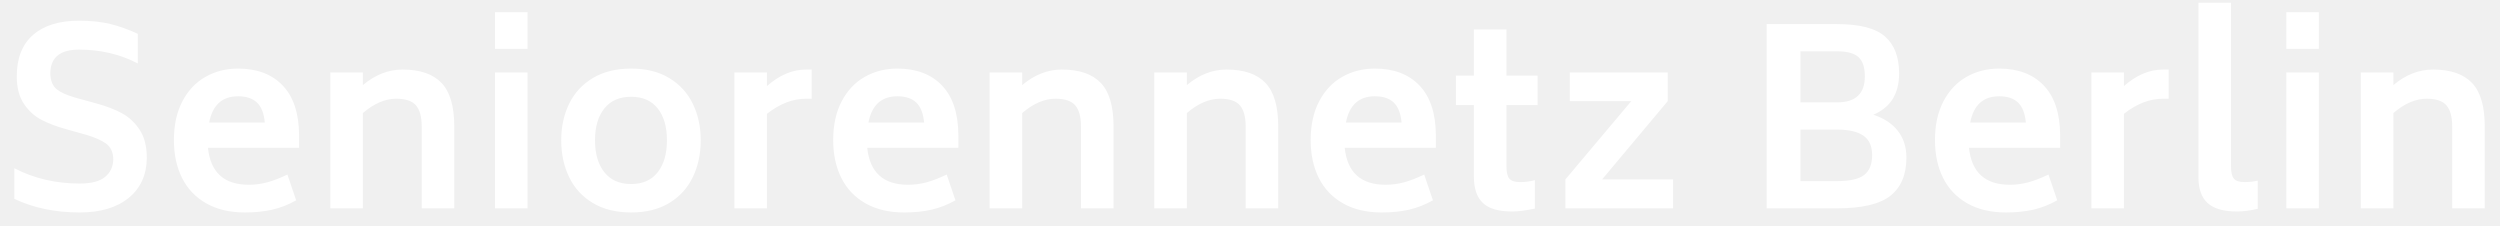
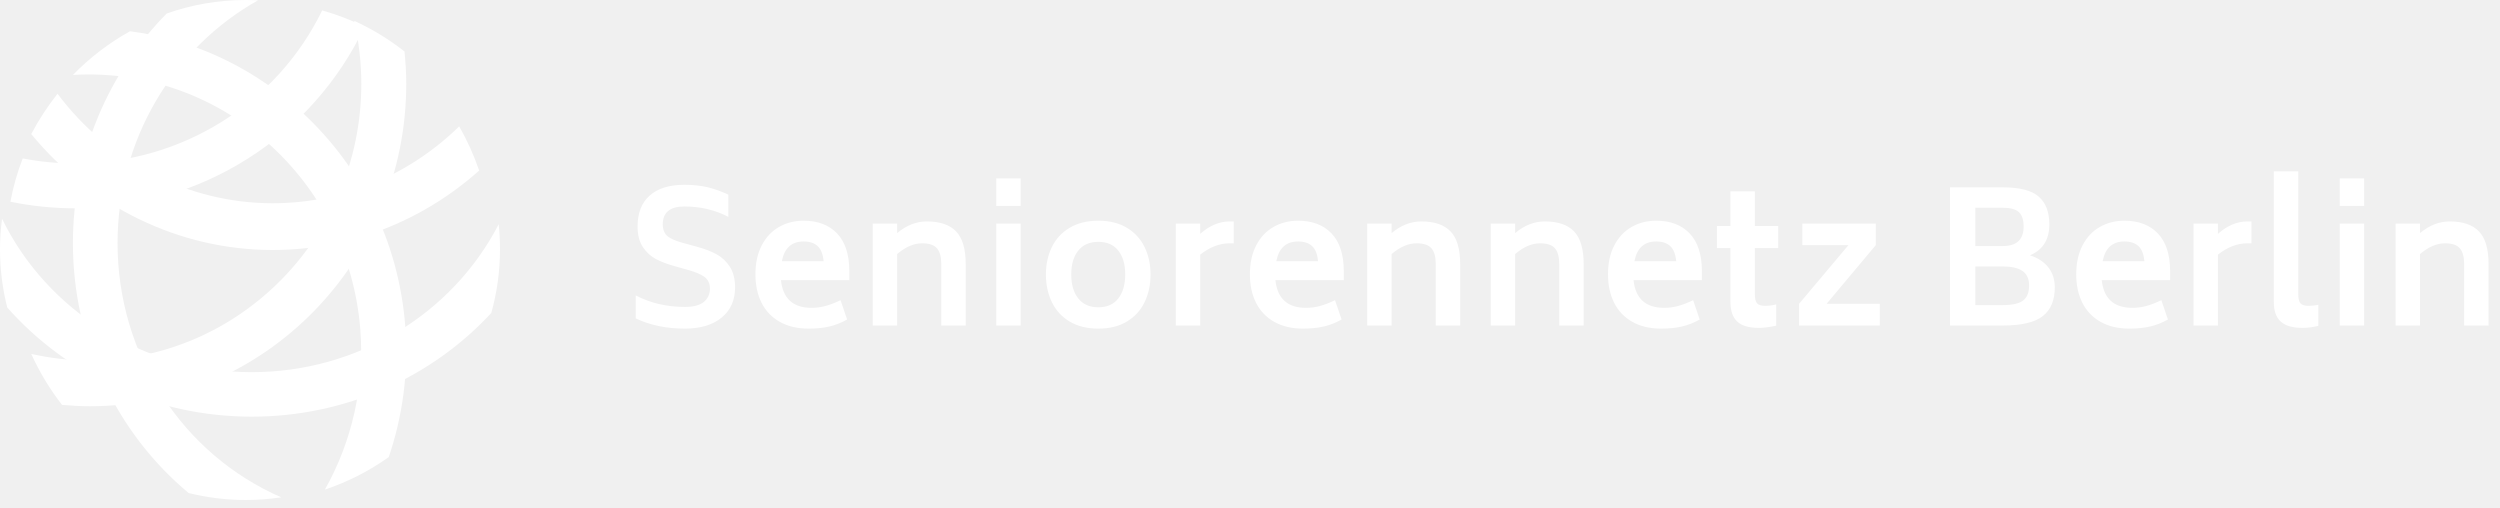
- <svg xmlns="http://www.w3.org/2000/svg" width="144" height="13" viewBox="0 0 144 13">
-   <path fill="#FFFFFF" d="M68.592,29.238 C67.183,29.238 65.927,28.977 64.826,28.454 L64.826,26.69 C65.955,27.278 67.211,27.572 68.592,27.572 C69.255,27.572 69.74,27.446 70.048,27.194 C70.356,26.942 70.515,26.606 70.524,26.186 C70.524,25.775 70.382,25.467 70.097,25.262 C69.848,25.082 69.472,24.917 68.969,24.766 L67.794,24.436 C67.253,24.287 66.781,24.107 66.38,23.897 C65.979,23.687 65.643,23.379 65.372,22.973 C65.101,22.567 64.966,22.042 64.966,21.398 C64.966,20.353 65.279,19.557 65.904,19.011 C66.529,18.465 67.411,18.192 68.55,18.192 C69.231,18.192 69.831,18.255 70.349,18.381 C70.867,18.507 71.397,18.696 71.938,18.948 L71.938,20.656 C70.921,20.124 69.791,19.858 68.55,19.858 C67.449,19.858 66.898,20.32 66.898,21.244 C66.907,21.655 67.036,21.958 67.283,22.154 C67.499,22.326 67.853,22.483 68.345,22.626 L69.53,22.952 C70.118,23.111 70.617,23.302 71.028,23.526 C71.439,23.75 71.779,24.07 72.05,24.485 C72.321,24.9 72.456,25.439 72.456,26.102 C72.447,27.073 72.099,27.838 71.413,28.398 C70.727,28.958 69.787,29.238 68.592,29.238 Z M75.977,25.514 C76.126,26.933 76.91,27.642 78.329,27.642 C78.693,27.642 79.048,27.595 79.393,27.502 C79.738,27.409 80.126,27.259 80.555,27.054 L81.059,28.538 C80.611,28.79 80.154,28.97 79.687,29.077 C79.22,29.184 78.693,29.238 78.105,29.238 C77.237,29.238 76.495,29.063 75.879,28.713 C75.263,28.363 74.799,27.875 74.486,27.25 C74.173,26.625 74.017,25.897 74.017,25.066 C74.017,24.198 74.18,23.454 74.507,22.833 C74.834,22.212 75.277,21.743 75.837,21.426 C76.397,21.109 77.022,20.95 77.713,20.95 C78.805,20.95 79.661,21.274 80.282,21.923 C80.903,22.572 81.218,23.521 81.227,24.772 L81.227,25.514 L75.977,25.514 Z M77.713,22.546 C76.798,22.546 76.243,23.05 76.047,24.058 L79.253,24.058 C79.206,23.535 79.057,23.153 78.805,22.91 C78.553,22.667 78.189,22.546 77.713,22.546 Z M87.184,21.006 C88.192,21.006 88.941,21.263 89.431,21.776 C89.921,22.289 90.166,23.125 90.166,24.282 L90.166,29 L88.29,29 L88.29,24.282 C88.29,23.731 88.18,23.328 87.961,23.071 C87.742,22.814 87.361,22.686 86.82,22.686 C86.185,22.686 85.546,22.961 84.902,23.512 L84.902,29 L83.026,29 L83.026,21.174 L84.902,21.174 L84.902,21.902 C85.611,21.305 86.372,21.006 87.184,21.006 Z M92.511,17.702 L94.387,17.702 L94.387,19.816 L92.511,19.816 L92.511,17.702 Z M92.511,21.174 L94.387,21.174 L94.387,29 L92.511,29 L92.511,21.174 Z M100.358,29.238 C99.49,29.238 98.753,29.056 98.146,28.692 C97.539,28.328 97.084,27.831 96.781,27.201 C96.478,26.571 96.326,25.864 96.326,25.08 C96.326,24.305 96.478,23.605 96.781,22.98 C97.084,22.355 97.539,21.86 98.146,21.496 C98.753,21.132 99.49,20.95 100.358,20.95 C101.217,20.95 101.947,21.132 102.549,21.496 C103.151,21.86 103.604,22.355 103.907,22.98 C104.21,23.605 104.362,24.305 104.362,25.08 C104.362,25.864 104.21,26.571 103.907,27.201 C103.604,27.831 103.151,28.328 102.549,28.692 C101.947,29.056 101.217,29.238 100.358,29.238 Z M100.358,27.6 C101.021,27.6 101.529,27.374 101.884,26.921 C102.239,26.468 102.416,25.855 102.416,25.08 C102.416,24.305 102.239,23.694 101.884,23.246 C101.529,22.798 101.021,22.574 100.358,22.574 C99.686,22.574 99.17,22.798 98.811,23.246 C98.452,23.694 98.272,24.305 98.272,25.08 C98.272,25.855 98.452,26.468 98.811,26.921 C99.17,27.374 99.686,27.6 100.358,27.6 Z M110.753,21.006 L110.753,22.686 L110.431,22.686 C109.666,22.686 108.914,22.975 108.177,23.554 L108.177,29 L106.301,29 L106.301,21.174 L108.177,21.174 L108.177,21.958 C108.896,21.323 109.647,21.006 110.431,21.006 L110.753,21.006 Z M113.952,25.514 C114.101,26.933 114.885,27.642 116.304,27.642 C116.668,27.642 117.023,27.595 117.368,27.502 C117.713,27.409 118.101,27.259 118.53,27.054 L119.034,28.538 C118.586,28.79 118.129,28.97 117.662,29.077 C117.195,29.184 116.668,29.238 116.08,29.238 C115.212,29.238 114.47,29.063 113.854,28.713 C113.238,28.363 112.774,27.875 112.461,27.25 C112.148,26.625 111.992,25.897 111.992,25.066 C111.992,24.198 112.155,23.454 112.482,22.833 C112.809,22.212 113.252,21.743 113.812,21.426 C114.372,21.109 114.997,20.95 115.688,20.95 C116.78,20.95 117.636,21.274 118.257,21.923 C118.878,22.572 119.193,23.521 119.202,24.772 L119.202,25.514 L113.952,25.514 Z M115.688,22.546 C114.773,22.546 114.218,23.05 114.022,24.058 L117.228,24.058 C117.181,23.535 117.032,23.153 116.78,22.91 C116.528,22.667 116.164,22.546 115.688,22.546 Z M125.159,21.006 C126.167,21.006 126.916,21.263 127.406,21.776 C127.896,22.289 128.141,23.125 128.141,24.282 L128.141,29 L126.265,29 L126.265,24.282 C126.265,23.731 126.155,23.328 125.936,23.071 C125.717,22.814 125.336,22.686 124.795,22.686 C124.16,22.686 123.521,22.961 122.877,23.512 L122.877,29 L121.001,29 L121.001,21.174 L122.877,21.174 L122.877,21.902 C123.586,21.305 124.347,21.006 125.159,21.006 Z M134.644,21.006 C135.652,21.006 136.401,21.263 136.891,21.776 C137.381,22.289 137.626,23.125 137.626,24.282 L137.626,29 L135.75,29 L135.75,24.282 C135.75,23.731 135.64,23.328 135.421,23.071 C135.202,22.814 134.821,22.686 134.28,22.686 C133.645,22.686 133.006,22.961 132.362,23.512 L132.362,29 L130.486,29 L130.486,21.174 L132.362,21.174 L132.362,21.902 C133.071,21.305 133.832,21.006 134.644,21.006 Z M141.455,25.514 C141.604,26.933 142.388,27.642 143.807,27.642 C144.171,27.642 144.526,27.595 144.871,27.502 C145.216,27.409 145.604,27.259 146.033,27.054 L146.537,28.538 C146.089,28.79 145.632,28.97 145.165,29.077 C144.698,29.184 144.171,29.238 143.583,29.238 C142.715,29.238 141.973,29.063 141.357,28.713 C140.741,28.363 140.277,27.875 139.964,27.25 C139.651,26.625 139.495,25.897 139.495,25.066 C139.495,24.198 139.658,23.454 139.985,22.833 C140.312,22.212 140.755,21.743 141.315,21.426 C141.875,21.109 142.5,20.95 143.191,20.95 C144.283,20.95 145.139,21.274 145.76,21.923 C146.381,22.572 146.696,23.521 146.705,24.772 L146.705,25.514 L141.455,25.514 Z M143.191,22.546 C142.276,22.546 141.721,23.05 141.525,24.058 L144.731,24.058 C144.684,23.535 144.535,23.153 144.283,22.91 C144.031,22.667 143.667,22.546 143.191,22.546 Z M150.772,23.05 L150.772,26.592 C150.772,26.928 150.828,27.161 150.94,27.292 C151.052,27.423 151.257,27.488 151.556,27.488 C151.855,27.488 152.139,27.451 152.41,27.376 L152.41,29.014 C151.878,29.126 151.439,29.182 151.094,29.182 C150.319,29.182 149.759,29.019 149.414,28.692 C149.069,28.365 148.896,27.861 148.896,27.18 L148.896,23.05 L147.86,23.05 L147.86,21.356 L148.896,21.356 L148.896,18.696 L150.772,18.696 L150.772,21.356 L152.564,21.356 L152.564,23.05 L150.772,23.05 Z M160.369,27.334 L160.369,29 L154.167,29 L154.167,27.334 L157.961,22.826 L154.419,22.826 L154.419,21.174 L160.061,21.174 L160.061,22.826 L156.281,27.334 L160.369,27.334 Z M171.905,23.61 C172.512,23.806 172.981,24.114 173.312,24.534 C173.643,24.954 173.809,25.467 173.809,26.074 C173.809,27.054 173.503,27.787 172.892,28.272 C172.281,28.757 171.256,29 169.819,29 L165.759,29 L165.759,18.388 L169.819,18.388 C171.116,18.388 172.036,18.626 172.577,19.102 C173.118,19.578 173.389,20.287 173.389,21.23 C173.389,21.799 173.27,22.282 173.032,22.679 C172.794,23.076 172.418,23.386 171.905,23.61 Z M167.705,22.896 L169.819,22.896 C170.883,22.896 171.415,22.397 171.415,21.398 C171.415,20.885 171.294,20.516 171.051,20.292 C170.808,20.068 170.398,19.956 169.819,19.956 L167.705,19.956 L167.705,22.896 Z M171.835,25.934 C171.835,25.421 171.667,25.047 171.331,24.814 C170.995,24.581 170.491,24.464 169.819,24.464 L167.705,24.464 L167.705,27.432 L169.819,27.432 C170.556,27.432 171.077,27.313 171.38,27.075 C171.683,26.837 171.835,26.457 171.835,25.934 Z M177.414,25.514 C177.563,26.933 178.347,27.642 179.766,27.642 C180.13,27.642 180.485,27.595 180.83,27.502 C181.175,27.409 181.563,27.259 181.992,27.054 L182.496,28.538 C182.048,28.79 181.591,28.97 181.124,29.077 C180.657,29.184 180.13,29.238 179.542,29.238 C178.674,29.238 177.932,29.063 177.316,28.713 C176.7,28.363 176.236,27.875 175.923,27.25 C175.61,26.625 175.454,25.897 175.454,25.066 C175.454,24.198 175.617,23.454 175.944,22.833 C176.271,22.212 176.714,21.743 177.274,21.426 C177.834,21.109 178.459,20.95 179.15,20.95 C180.242,20.95 181.098,21.274 181.719,21.923 C182.34,22.572 182.655,23.521 182.664,24.772 L182.664,25.514 L177.414,25.514 Z M179.15,22.546 C178.235,22.546 177.68,23.05 177.484,24.058 L180.69,24.058 C180.643,23.535 180.494,23.153 180.242,22.91 C179.99,22.667 179.626,22.546 179.15,22.546 Z M188.915,21.006 L188.915,22.686 L188.593,22.686 C187.828,22.686 187.076,22.975 186.339,23.554 L186.339,29 L184.463,29 L184.463,21.174 L186.339,21.174 L186.339,21.958 C187.058,21.323 187.809,21.006 188.593,21.006 L188.915,21.006 Z M192.842,29.182 C192.077,29.182 191.517,29.021 191.162,28.699 C190.807,28.377 190.63,27.88 190.63,27.208 L190.63,17.156 L192.506,17.156 L192.506,26.592 C192.506,26.928 192.562,27.161 192.674,27.292 C192.786,27.423 192.987,27.488 193.276,27.488 C193.565,27.488 193.822,27.46 194.046,27.404 L194.046,29.028 C193.607,29.131 193.206,29.182 192.842,29.182 Z M195.691,17.702 L197.567,17.702 L197.567,19.816 L195.691,19.816 L195.691,17.702 Z M195.691,21.174 L197.567,21.174 L197.567,29 L195.691,29 L195.691,21.174 Z M204.14,21.006 C205.148,21.006 205.897,21.263 206.387,21.776 C206.877,22.289 207.122,23.125 207.122,24.282 L207.122,29 L205.246,29 L205.246,24.282 C205.246,23.731 205.136,23.328 204.917,23.071 C204.698,22.814 204.317,22.686 203.776,22.686 C203.141,22.686 202.502,22.961 201.858,23.512 L201.858,29 L199.982,29 L199.982,21.174 L201.858,21.174 L201.858,21.902 C202.567,21.305 203.328,21.006 204.14,21.006 Z" transform="translate(-64 -17)" />
+ <svg xmlns="http://www.w3.org/2000/svg" width="192" height="39" viewBox="0 0 192 39">
+   <g fill="#FFFFFF" fill-rule="evenodd">
+     <path fill-rule="nonzero" d="M52.592,25.238 C51.183,25.238 49.927,24.977 48.826,24.454 L48.826,22.69 C49.955,23.278 51.211,23.572 52.592,23.572 C53.255,23.572 53.74,23.446 54.048,23.194 C54.356,22.942 54.515,22.606 54.524,22.186 C54.524,21.775 54.382,21.467 54.097,21.262 C53.848,21.082 53.472,20.917 52.969,20.766 L51.794,20.436 C51.253,20.287 50.781,20.107 50.38,19.897 C49.979,19.687 49.643,19.379 49.372,18.973 C49.101,18.567 48.966,18.042 48.966,17.398 C48.966,16.353 49.279,15.557 49.904,15.011 C50.529,14.465 51.411,14.192 52.55,14.192 C53.231,14.192 53.831,14.255 54.349,14.381 C54.867,14.507 55.397,14.696 55.938,14.948 L55.938,16.656 C54.921,16.124 53.791,15.858 52.55,15.858 C51.449,15.858 50.898,16.32 50.898,17.244 C50.907,17.655 51.036,17.958 51.283,18.154 C51.499,18.326 51.853,18.483 52.345,18.626 L53.53,18.952 C54.118,19.111 54.617,19.302 55.028,19.526 C55.439,19.75 55.779,20.07 56.05,20.485 C56.321,20.9 56.456,21.439 56.456,22.102 C56.447,23.073 56.099,23.838 55.413,24.398 C54.727,24.958 53.787,25.238 52.592,25.238 Z M59.977,21.514 C60.126,22.933 60.91,23.642 62.329,23.642 C62.693,23.642 63.048,23.595 63.393,23.502 C63.738,23.409 64.126,23.259 64.555,23.054 L65.059,24.538 C64.611,24.79 64.154,24.97 63.687,25.077 C63.22,25.184 62.693,25.238 62.105,25.238 C61.237,25.238 60.495,25.063 59.879,24.713 C59.263,24.363 58.799,23.875 58.486,23.25 C58.173,22.625 58.017,21.897 58.017,21.066 C58.017,20.198 58.18,19.454 58.507,18.833 C58.834,18.212 59.277,17.743 59.837,17.426 C60.397,17.109 61.022,16.95 61.713,16.95 C62.805,16.95 63.661,17.274 64.282,17.923 C64.903,18.572 65.218,19.521 65.227,20.772 L65.227,21.514 L59.977,21.514 Z M61.713,18.546 C60.798,18.546 60.243,19.05 60.047,20.058 L63.253,20.058 C63.206,19.535 63.057,19.153 62.805,18.91 C62.553,18.667 62.189,18.546 61.713,18.546 Z M71.184,17.006 C72.192,17.006 72.941,17.263 73.431,17.776 C73.921,18.289 74.166,19.125 74.166,20.282 L74.166,25 L72.29,25 L72.29,20.282 C72.29,19.731 72.18,19.328 71.961,19.071 C71.742,18.814 71.361,18.686 70.82,18.686 C70.185,18.686 69.546,18.961 68.902,19.512 L68.902,25 L67.026,25 L67.026,17.174 L68.902,17.174 L68.902,17.902 C69.611,17.305 70.372,17.006 71.184,17.006 Z M76.511,13.702 L78.387,13.702 L78.387,15.816 L76.511,15.816 L76.511,13.702 Z M76.511,17.174 L78.387,17.174 L78.387,25 L76.511,25 L76.511,17.174 Z M84.358,25.238 C83.49,25.238 82.753,25.056 82.146,24.692 C81.539,24.328 81.084,23.831 80.781,23.201 C80.478,22.571 80.326,21.864 80.326,21.08 C80.326,20.305 80.478,19.605 80.781,18.98 C81.084,18.355 81.539,17.86 82.146,17.496 C82.753,17.132 83.49,16.95 84.358,16.95 C85.217,16.95 85.947,17.132 86.549,17.496 C87.151,17.86 87.604,18.355 87.907,18.98 C88.21,19.605 88.362,20.305 88.362,21.08 C88.362,21.864 88.21,22.571 87.907,23.201 C87.604,23.831 87.151,24.328 86.549,24.692 C85.947,25.056 85.217,25.238 84.358,25.238 Z M84.358,23.6 C85.021,23.6 85.529,23.374 85.884,22.921 C86.239,22.468 86.416,21.855 86.416,21.08 C86.416,20.305 86.239,19.694 85.884,19.246 C85.529,18.798 85.021,18.574 84.358,18.574 C83.686,18.574 83.17,18.798 82.811,19.246 C82.452,19.694 82.272,20.305 82.272,21.08 C82.272,21.855 82.452,22.468 82.811,22.921 C83.17,23.374 83.686,23.6 84.358,23.6 Z M94.753,17.006 L94.753,18.686 L94.431,18.686 C93.666,18.686 92.914,18.975 92.177,19.554 L92.177,25 L90.301,25 L90.301,17.174 L92.177,17.174 L92.177,17.958 C92.896,17.323 93.647,17.006 94.431,17.006 L94.753,17.006 Z M97.952,21.514 C98.101,22.933 98.885,23.642 100.304,23.642 C100.668,23.642 101.023,23.595 101.368,23.502 C101.713,23.409 102.101,23.259 102.53,23.054 L103.034,24.538 C102.586,24.79 102.129,24.97 101.662,25.077 C101.195,25.184 100.668,25.238 100.08,25.238 C99.212,25.238 98.47,25.063 97.854,24.713 C97.238,24.363 96.774,23.875 96.461,23.25 C96.148,22.625 95.992,21.897 95.992,21.066 C95.992,20.198 96.155,19.454 96.482,18.833 C96.809,18.212 97.252,17.743 97.812,17.426 C98.372,17.109 98.997,16.95 99.688,16.95 C100.78,16.95 101.636,17.274 102.257,17.923 C102.878,18.572 103.193,19.521 103.202,20.772 L103.202,21.514 L97.952,21.514 Z M99.688,18.546 C98.773,18.546 98.218,19.05 98.022,20.058 L101.228,20.058 C101.181,19.535 101.032,19.153 100.78,18.91 C100.528,18.667 100.164,18.546 99.688,18.546 Z M109.159,17.006 C110.167,17.006 110.916,17.263 111.406,17.776 C111.896,18.289 112.141,19.125 112.141,20.282 L112.141,25 L110.265,25 L110.265,20.282 C110.265,19.731 110.155,19.328 109.936,19.071 C109.717,18.814 109.336,18.686 108.795,18.686 C108.16,18.686 107.521,18.961 106.877,19.512 L106.877,25 L105.001,25 L105.001,17.174 L106.877,17.174 L106.877,17.902 C107.586,17.305 108.347,17.006 109.159,17.006 Z M118.644,17.006 C119.652,17.006 120.401,17.263 120.891,17.776 C121.381,18.289 121.626,19.125 121.626,20.282 L121.626,25 L119.75,25 L119.75,20.282 C119.75,19.731 119.64,19.328 119.421,19.071 C119.202,18.814 118.821,18.686 118.28,18.686 C117.645,18.686 117.006,18.961 116.362,19.512 L116.362,25 L114.486,25 L114.486,17.174 L116.362,17.174 L116.362,17.902 C117.071,17.305 117.832,17.006 118.644,17.006 Z M125.455,21.514 C125.604,22.933 126.388,23.642 127.807,23.642 C128.171,23.642 128.526,23.595 128.871,23.502 C129.216,23.409 129.604,23.259 130.033,23.054 L130.537,24.538 C130.089,24.79 129.632,24.97 129.165,25.077 C128.698,25.184 128.171,25.238 127.583,25.238 C126.715,25.238 125.973,25.063 125.357,24.713 C124.741,24.363 124.277,23.875 123.964,23.25 C123.651,22.625 123.495,21.897 123.495,21.066 C123.495,20.198 123.658,19.454 123.985,18.833 C124.312,18.212 124.755,17.743 125.315,17.426 C125.875,17.109 126.5,16.95 127.191,16.95 C128.283,16.95 129.139,17.274 129.76,17.923 C130.381,18.572 130.696,19.521 130.705,20.772 L130.705,21.514 L125.455,21.514 Z M127.191,18.546 C126.276,18.546 125.721,19.05 125.525,20.058 L128.731,20.058 C128.684,19.535 128.535,19.153 128.283,18.91 C128.031,18.667 127.667,18.546 127.191,18.546 Z M134.772,19.05 L134.772,22.592 C134.772,22.928 134.828,23.161 134.94,23.292 C135.052,23.423 135.257,23.488 135.556,23.488 C135.855,23.488 136.139,23.451 136.41,23.376 L136.41,25.014 C135.878,25.126 135.439,25.182 135.094,25.182 C134.319,25.182 133.759,25.019 133.414,24.692 C133.069,24.365 132.896,23.861 132.896,23.18 L132.896,19.05 L131.86,19.05 L131.86,17.356 L132.896,17.356 L132.896,14.696 L134.772,14.696 L134.772,17.356 L136.564,17.356 L136.564,19.05 L134.772,19.05 Z M144.369,23.334 L144.369,25 L138.167,25 L138.167,23.334 L141.961,18.826 L138.419,18.826 L138.419,17.174 L144.061,17.174 L144.061,18.826 L140.281,23.334 L144.369,23.334 Z M155.905,19.61 C156.512,19.806 156.981,20.114 157.312,20.534 C157.643,20.954 157.809,21.467 157.809,22.074 C157.809,23.054 157.503,23.787 156.892,24.272 C156.281,24.757 155.256,25 153.819,25 L149.759,25 L149.759,14.388 L153.819,14.388 C155.116,14.388 156.036,14.626 156.577,15.102 C157.118,15.578 157.389,16.287 157.389,17.23 C157.389,17.799 157.27,18.282 157.032,18.679 C156.794,19.076 156.418,19.386 155.905,19.61 Z M151.705,18.896 L153.819,18.896 C154.883,18.896 155.415,18.397 155.415,17.398 C155.415,16.885 155.294,16.516 155.051,16.292 C154.808,16.068 154.398,15.956 153.819,15.956 L151.705,15.956 L151.705,18.896 Z M155.835,21.934 C155.835,21.421 155.667,21.047 155.331,20.814 C154.995,20.581 154.491,20.464 153.819,20.464 L151.705,20.464 L151.705,23.432 L153.819,23.432 C154.556,23.432 155.077,23.313 155.38,23.075 C155.683,22.837 155.835,22.457 155.835,21.934 Z M161.414,21.514 C161.563,22.933 162.347,23.642 163.766,23.642 C164.13,23.642 164.485,23.595 164.83,23.502 C165.175,23.409 165.563,23.259 165.992,23.054 L166.496,24.538 C166.048,24.79 165.591,24.97 165.124,25.077 C164.657,25.184 164.13,25.238 163.542,25.238 C162.674,25.238 161.932,25.063 161.316,24.713 C160.7,24.363 160.236,23.875 159.923,23.25 C159.61,22.625 159.454,21.897 159.454,21.066 C159.454,20.198 159.617,19.454 159.944,18.833 C160.271,18.212 160.714,17.743 161.274,17.426 C161.834,17.109 162.459,16.95 163.15,16.95 C164.242,16.95 165.098,17.274 165.719,17.923 C166.34,18.572 166.655,19.521 166.664,20.772 L166.664,21.514 L161.414,21.514 Z M163.15,18.546 C162.235,18.546 161.68,19.05 161.484,20.058 L164.69,20.058 C164.643,19.535 164.494,19.153 164.242,18.91 C163.99,18.667 163.626,18.546 163.15,18.546 Z M172.915,17.006 L172.915,18.686 L172.593,18.686 C171.828,18.686 171.076,18.975 170.339,19.554 L170.339,25 L168.463,25 L168.463,17.174 L170.339,17.174 L170.339,17.958 C171.058,17.323 171.809,17.006 172.593,17.006 L172.915,17.006 Z M176.842,25.182 C176.077,25.182 175.517,25.021 175.162,24.699 C174.807,24.377 174.63,23.88 174.63,23.208 L174.63,13.156 L176.506,13.156 L176.506,22.592 C176.506,22.928 176.562,23.161 176.674,23.292 C176.786,23.423 176.987,23.488 177.276,23.488 C177.565,23.488 177.822,23.46 178.046,23.404 L178.046,25.028 C177.607,25.131 177.206,25.182 176.842,25.182 Z M179.691,13.702 L181.567,13.702 L181.567,15.816 L179.691,15.816 L179.691,13.702 Z M179.691,17.174 L181.567,17.174 L181.567,25 L179.691,25 L179.691,17.174 Z M188.14,17.006 C189.148,17.006 189.897,17.263 190.387,17.776 C190.877,18.289 191.122,19.125 191.122,20.282 L191.122,25 L189.246,25 L189.246,20.282 C189.246,19.731 189.136,19.328 188.917,19.071 C188.698,18.814 188.317,18.686 187.776,18.686 C187.141,18.686 186.502,18.961 185.858,19.512 L185.858,25 L183.982,25 L183.982,17.174 L185.858,17.174 L185.858,17.902 C186.567,17.305 187.328,17.006 188.14,17.006 Z" />
+     <path d="M22.635,8.124 C18.994,4.966 14.624,3.011 9.987,2.4 C8.366,3.299 6.89,4.432 5.6,5.754 C16.922,5.087 26.771,13.769 27.673,25.319 C28.009,29.63 27.033,33.908 24.952,37.6 C26.716,37.01 28.364,36.164 29.857,35.104 C30.943,31.905 31.393,28.482 31.124,25.041 C30.608,18.433 27.594,12.425 22.635,8.124" />
+     <path d="M20.936,15.61 C14.449,15.61 8.348,12.447 4.418,7.2 C3.655,8.16 2.979,9.197 2.4,10.297 C6.985,15.87 13.756,19.2 20.936,19.2 C26.81,19.2 32.413,17.012 36.8,13.098 C36.392,11.909 35.876,10.774 35.266,9.703 C31.405,13.482 26.302,15.61 20.936,15.61" />
+     <path d="M27.749,6.436 C27.749,18.153 18.39,27.686 6.885,27.686 C5.374,27.686 3.869,27.508 2.4,27.18 C3.035,28.584 3.831,29.897 4.764,31.094 C5.469,31.157 6.176,31.2 6.885,31.2 C20.292,31.2 31.2,20.091 31.2,6.436 C31.2,5.605 31.148,4.778 31.067,3.955 C29.881,3.021 28.583,2.228 27.197,1.6 C27.557,3.177 27.749,4.8 27.749,6.436" />
+     <path d="M38.299,17.224 C34.733,24.121 27.455,28.582 19.335,28.582 C11.02,28.582 3.619,23.891 0.156,16.8 C0.057,17.57 0,18.352 0,19.149 C0,20.689 0.195,22.184 0.556,23.615 C5.146,28.809 11.931,32 19.335,32 C26.522,32 33.142,28.999 37.732,24.035 C38.165,22.478 38.4,20.84 38.4,19.149 C38.4,18.499 38.366,17.857 38.299,17.224" />
+     <path d="M19.817,0.024 C19.505,0.009 19.192,0 18.876,0 C16.75,0 14.71,0.368 12.805,1.036 C8.315,5.575 5.6,11.864 5.6,18.667 C5.6,26.301 8.972,33.27 14.489,37.866 C15.897,38.212 17.365,38.4 18.876,38.4 C19.801,38.4 20.711,38.328 21.6,38.196 C14.008,34.881 9.028,27.264 9.028,18.667 C9.028,10.77 13.285,3.68 19.817,0.024" />
+     <path d="M5.787,16 C15.428,16 24.001,10.505 28,2.049 C26.964,1.538 25.875,1.119 24.743,0.8 C21.268,7.932 13.978,12.554 5.787,12.554 C4.422,12.554 3.07,12.423 1.744,12.168 C1.33,13.233 1.013,14.345 0.8,15.493 C2.434,15.827 4.103,16 5.787,16" />
+   </g>
</svg>
